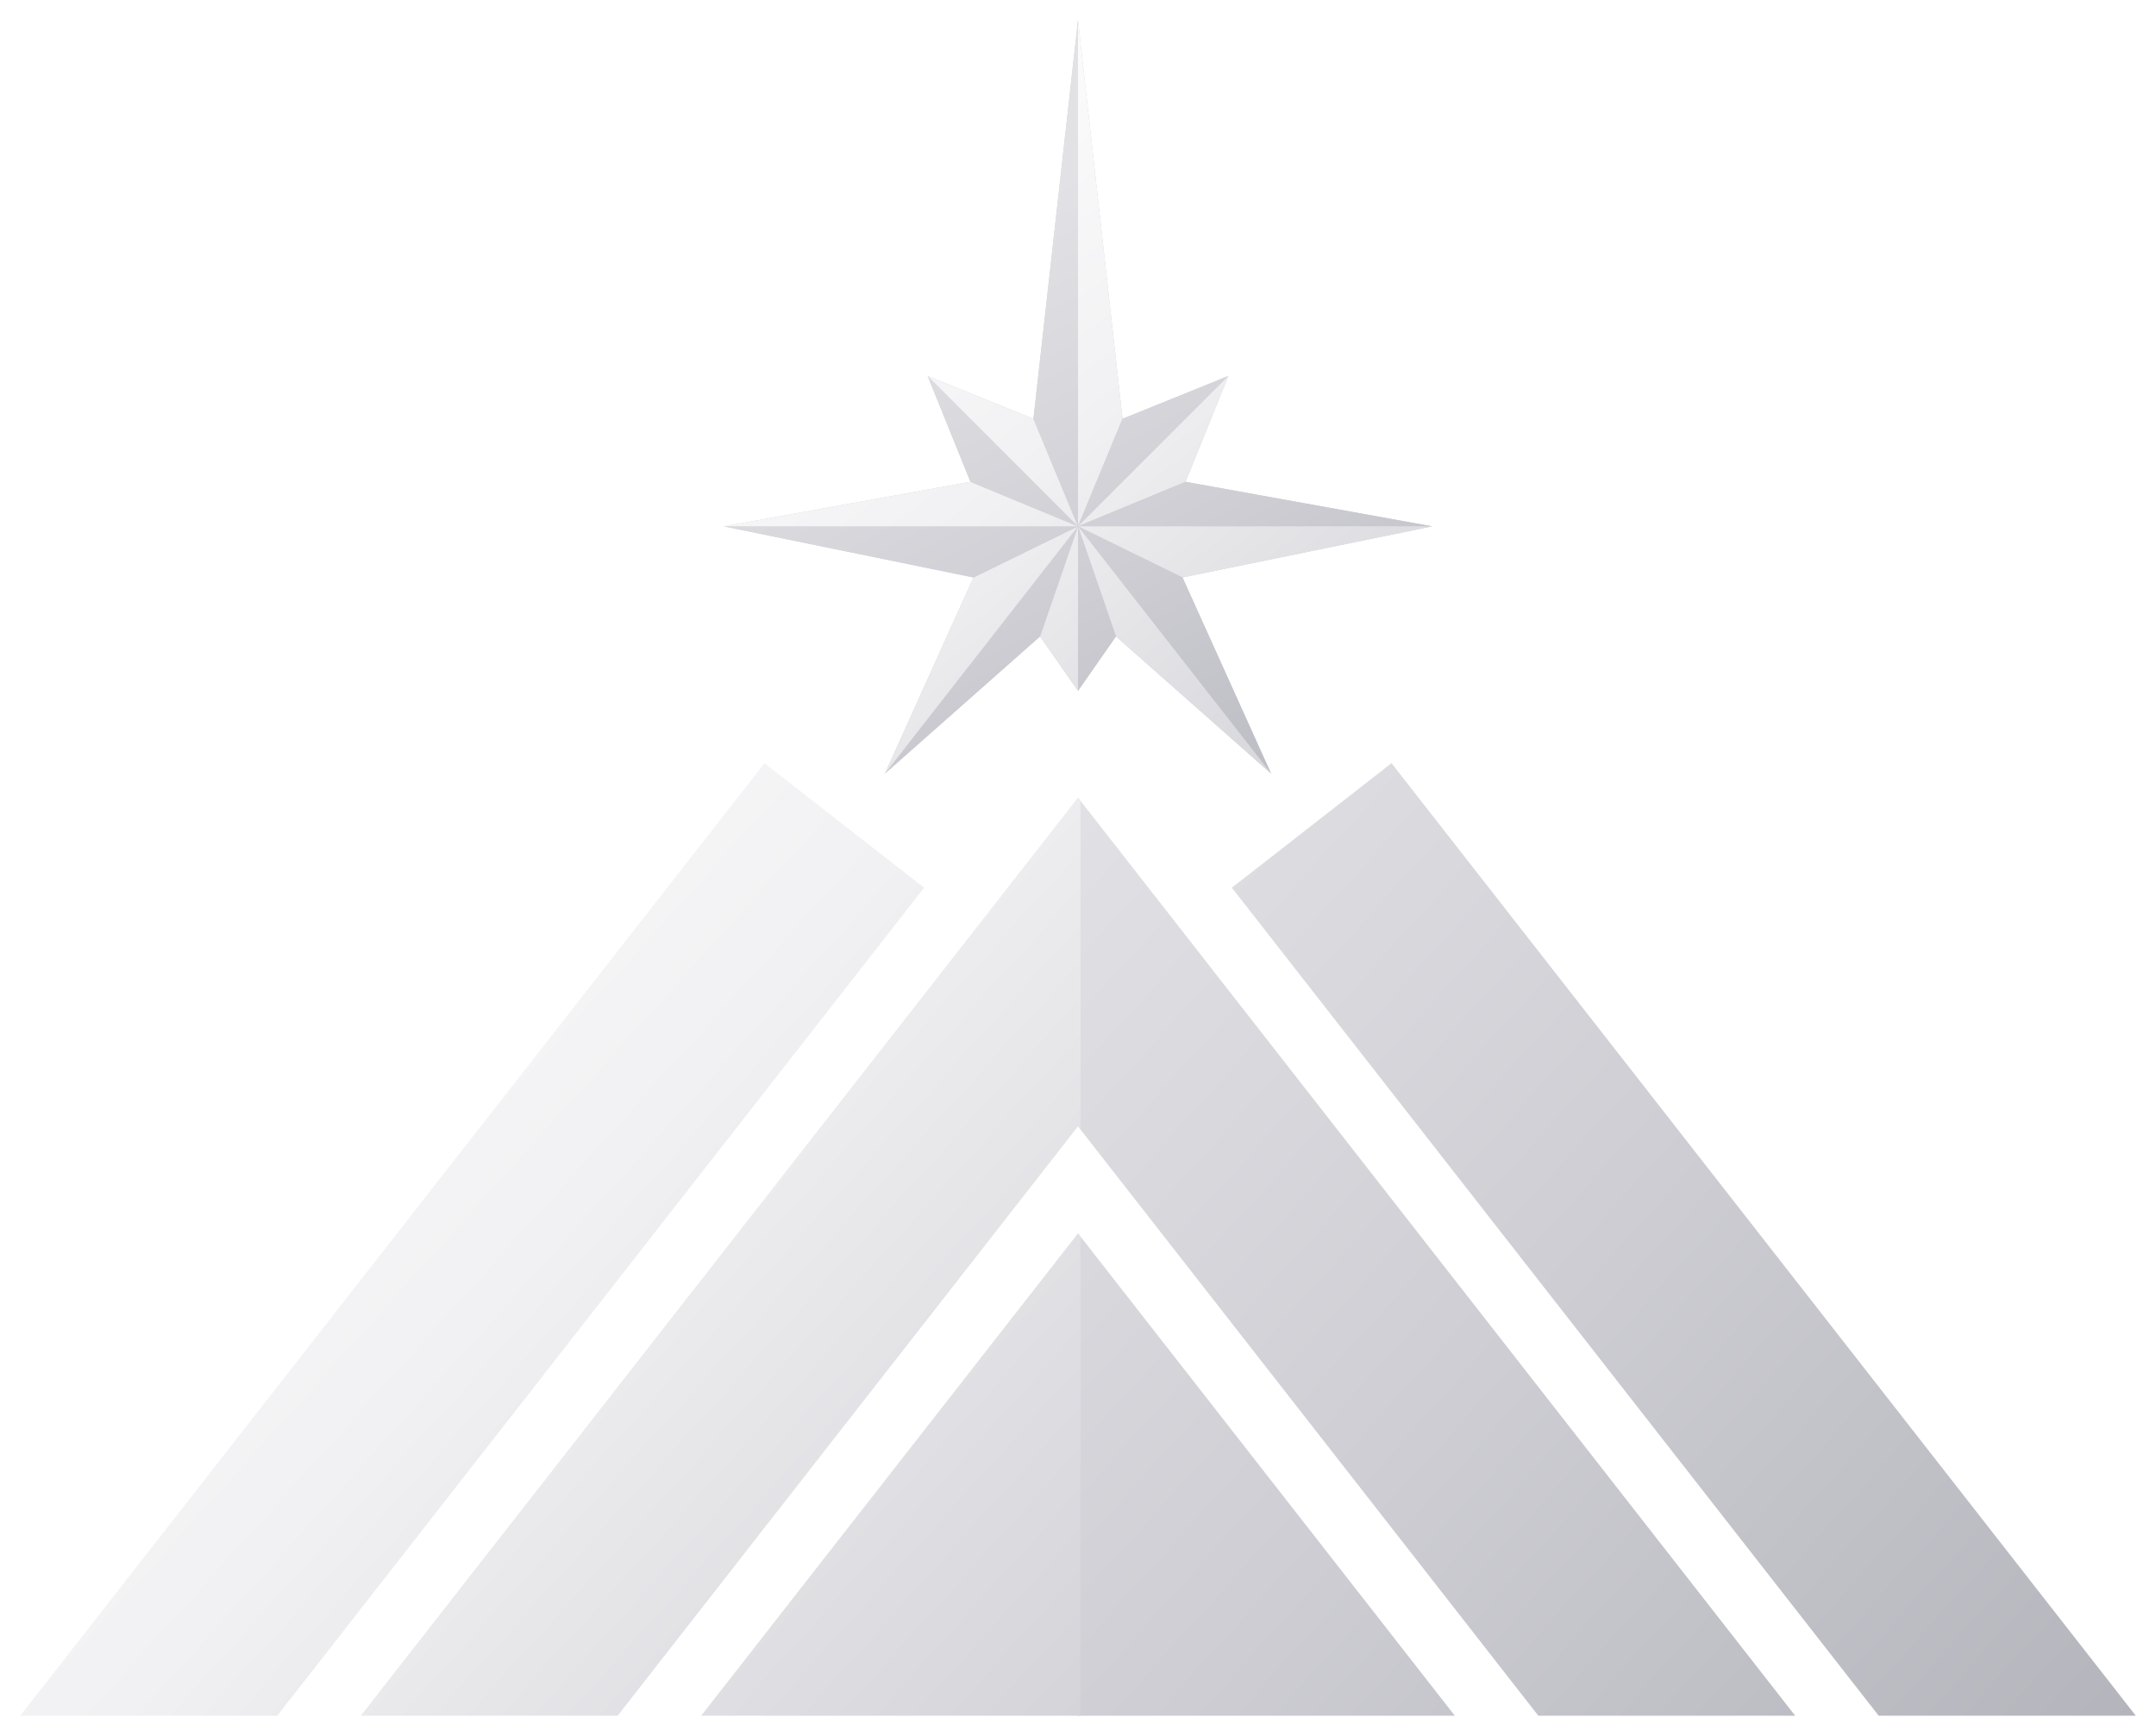
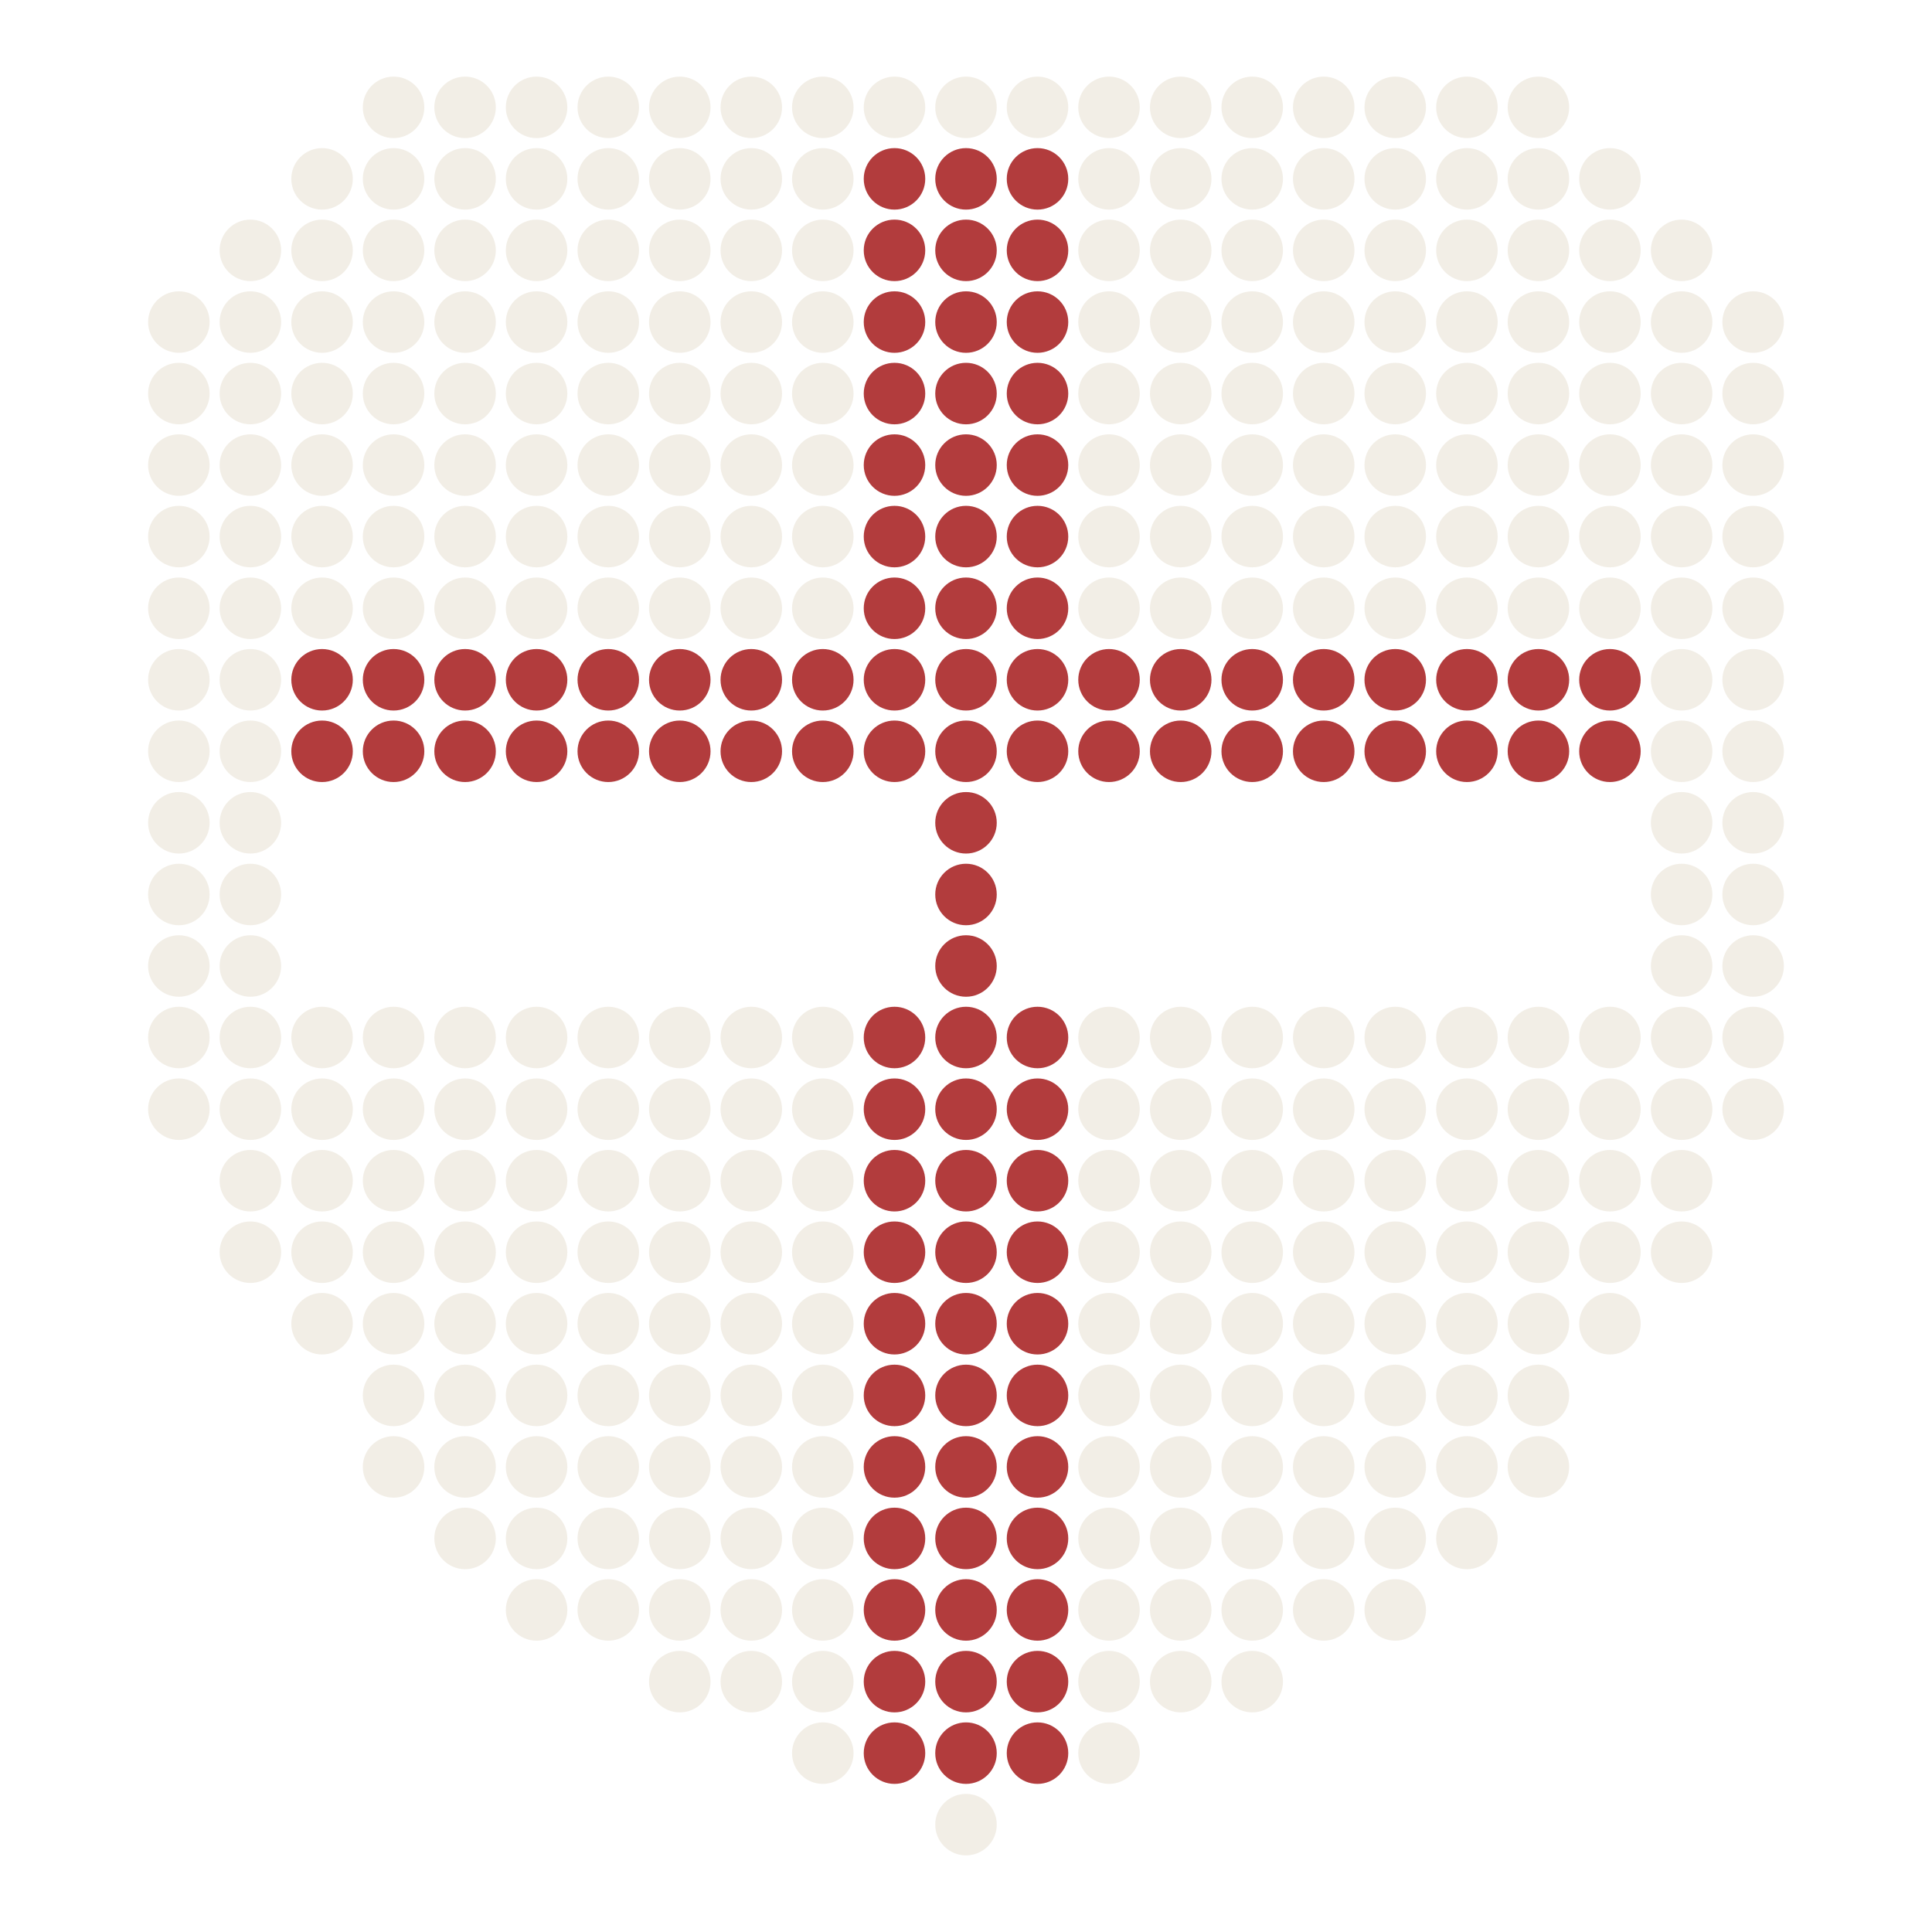
- <svg xmlns="http://www.w3.org/2000/svg" viewBox="86 152 852 686" fill="none">
+ <svg xmlns="http://www.w3.org/2000/svg" viewBox="0 0 1024 1024" fill="none">
  <g>
-     <defs>
-       <clipPath id="em-chevrons">
-         <path d="M451.2 502.8 195.6 830 94 830 388.1 453.6Z" />
-         <path d="M635.9 453.6 930 830 828.4 830 572.8 502.8Z" />
-         <path d="M512 467.2 795.4 830 693.9 830 512 597.1 330.1 830 228.6 830Z" />
-         <path d="M512 639.4 660.9 830 363.1 830Z" />
-       </clipPath>
-       <linearGradient id="em-left" gradientUnits="userSpaceOnUse" x1="94" y1="453.6" x2="512" y2="830">
-         <stop offset="0" stop-color="#ffffff" />
-         <stop offset="0.5" stop-color="#f1f1f3" />
-         <stop offset="1" stop-color="#d4d4d9" />
-       </linearGradient>
-       <linearGradient id="em-right" gradientUnits="userSpaceOnUse" x1="512" y1="453.6" x2="930" y2="830">
-         <stop offset="0" stop-color="#e2e2e6" />
-         <stop offset="0.5" stop-color="#cdcdd3" />
-         <stop offset="1" stop-color="#b4b4bc" />
-       </linearGradient>
-       <linearGradient id="em-lit" gradientUnits="userSpaceOnUse" x1="372" y1="220" x2="582" y2="484">
-         <stop offset="0" stop-color="#ffffff" />
-         <stop offset="0.5" stop-color="#f1f1f3" />
-         <stop offset="1" stop-color="#d4d4d9" />
-       </linearGradient>
-       <linearGradient id="em-shade" gradientUnits="userSpaceOnUse" x1="512" y1="220" x2="652" y2="484">
-         <stop offset="0" stop-color="#e2e2e6" />
-         <stop offset="0.5" stop-color="#cdcdd3" />
-         <stop offset="1" stop-color="#b4b4bc" />
-       </linearGradient>
-     </defs>
-     <g clip-path="url(#em-chevrons)">
-       <rect x="512" y="452.6" height="378.4" width="419" fill="url(#em-right)" />
-       <rect x="93" y="452.6" height="378.4" width="420" fill="url(#em-left)" />
-     </g>
-     <path d="M512 160 529.6 317.5 571.4 300.6 554.5 342.4 652 360 553.3 380.2 588.3 457.7 527 403.5 512 425 497 403.5 435.7 457.7 470.7 380.2 372 360 469.5 342.4 452.6 300.6 494.4 317.5Z" fill="#cdcdd3" />
-     <path d="M512 360 512 160 529.6 317.5Z" fill="url(#em-lit)" />
-     <path d="M512 360 529.6 317.5 571.4 300.6Z" fill="url(#em-shade)" />
-     <path d="M512 360 571.4 300.6 554.5 342.4Z" fill="url(#em-lit)" />
-     <path d="M512 360 554.5 342.4 652 360Z" fill="url(#em-shade)" />
-     <path d="M512 360 652 360 553.3 380.2Z" fill="url(#em-lit)" />
-     <path d="M512 360 553.3 380.2 588.3 457.7Z" fill="url(#em-shade)" />
-     <path d="M512 360 588.3 457.7 527 403.5Z" fill="url(#em-lit)" />
-     <path d="M512 360 527 403.5 512 425Z" fill="url(#em-shade)" />
-     <path d="M512 360 512 425 497 403.5Z" fill="url(#em-lit)" />
-     <path d="M512 360 497 403.5 435.7 457.7Z" fill="url(#em-shade)" />
-     <path d="M512 360 435.7 457.7 470.7 380.2Z" fill="url(#em-lit)" />
-     <path d="M512 360 470.7 380.2 372 360Z" fill="url(#em-shade)" />
-     <path d="M512 360 372 360 469.5 342.4Z" fill="url(#em-lit)" />
-     <path d="M512 360 469.5 342.4 452.6 300.6Z" fill="url(#em-shade)" />
-     <path d="M512 360 452.6 300.6 494.4 317.5Z" fill="url(#em-lit)" />
-     <path d="M512 360 494.4 317.5 512 160Z" fill="url(#em-shade)" />
+     <path d="M192.3 56.9a16.3 16.3 0 1 0 32.6 0a16.3 16.3 0 1 0 -32.6 0M230.2 56.9a16.3 16.3 0 1 0 32.6 0a16.3 16.3 0 1 0 -32.6 0M268.1 56.9a16.3 16.3 0 1 0 32.6 0a16.3 16.3 0 1 0 -32.6 0M306.1 56.9a16.3 16.3 0 1 0 32.6 0a16.3 16.3 0 1 0 -32.6 0M344 56.9a16.3 16.3 0 1 0 32.6 0a16.3 16.3 0 1 0 -32.6 0M381.9 56.9a16.3 16.3 0 1 0 32.6 0a16.3 16.3 0 1 0 -32.6 0M419.8 56.9a16.3 16.3 0 1 0 32.6 0a16.3 16.3 0 1 0 -32.6 0M457.8 56.9a16.3 16.3 0 1 0 32.6 0a16.3 16.3 0 1 0 -32.6 0M495.7 56.9a16.3 16.3 0 1 0 32.6 0a16.3 16.3 0 1 0 -32.6 0M533.6 56.9a16.3 16.3 0 1 0 32.6 0a16.3 16.3 0 1 0 -32.6 0M571.5 56.9a16.3 16.3 0 1 0 32.6 0a16.3 16.3 0 1 0 -32.6 0M609.5 56.9a16.3 16.3 0 1 0 32.6 0a16.3 16.3 0 1 0 -32.6 0M647.4 56.9a16.3 16.3 0 1 0 32.6 0a16.3 16.3 0 1 0 -32.6 0M685.3 56.9a16.3 16.3 0 1 0 32.6 0a16.3 16.3 0 1 0 -32.6 0M723.2 56.9a16.3 16.3 0 1 0 32.6 0a16.3 16.3 0 1 0 -32.6 0M761.2 56.9a16.3 16.3 0 1 0 32.6 0a16.3 16.3 0 1 0 -32.6 0M799.1 56.9a16.3 16.3 0 1 0 32.6 0a16.3 16.3 0 1 0 -32.6 0M154.4 94.8a16.3 16.3 0 1 0 32.6 0a16.3 16.3 0 1 0 -32.6 0M192.3 94.8a16.3 16.3 0 1 0 32.6 0a16.3 16.3 0 1 0 -32.6 0M230.2 94.8a16.3 16.3 0 1 0 32.6 0a16.3 16.3 0 1 0 -32.6 0M268.1 94.8a16.3 16.3 0 1 0 32.6 0a16.3 16.3 0 1 0 -32.6 0M306.1 94.8a16.3 16.3 0 1 0 32.6 0a16.3 16.3 0 1 0 -32.6 0M344 94.8a16.3 16.3 0 1 0 32.6 0a16.3 16.3 0 1 0 -32.6 0M381.9 94.8a16.3 16.3 0 1 0 32.6 0a16.3 16.3 0 1 0 -32.6 0M419.8 94.8a16.3 16.3 0 1 0 32.6 0a16.3 16.3 0 1 0 -32.6 0M571.5 94.8a16.3 16.3 0 1 0 32.6 0a16.3 16.3 0 1 0 -32.6 0M609.5 94.8a16.3 16.3 0 1 0 32.6 0a16.3 16.3 0 1 0 -32.6 0M647.4 94.8a16.3 16.3 0 1 0 32.6 0a16.3 16.3 0 1 0 -32.6 0M685.3 94.8a16.3 16.3 0 1 0 32.6 0a16.3 16.3 0 1 0 -32.6 0M723.2 94.8a16.3 16.3 0 1 0 32.6 0a16.3 16.3 0 1 0 -32.6 0M761.2 94.8a16.3 16.3 0 1 0 32.6 0a16.3 16.3 0 1 0 -32.6 0M799.1 94.8a16.3 16.3 0 1 0 32.6 0a16.3 16.3 0 1 0 -32.6 0M837 94.8a16.3 16.3 0 1 0 32.6 0a16.3 16.3 0 1 0 -32.6 0M116.4 132.7a16.3 16.3 0 1 0 32.6 0a16.3 16.3 0 1 0 -32.6 0M154.4 132.7a16.3 16.3 0 1 0 32.6 0a16.3 16.3 0 1 0 -32.6 0M192.3 132.7a16.3 16.3 0 1 0 32.6 0a16.3 16.3 0 1 0 -32.6 0M230.2 132.7a16.3 16.3 0 1 0 32.6 0a16.3 16.3 0 1 0 -32.6 0M268.1 132.7a16.3 16.3 0 1 0 32.6 0a16.3 16.3 0 1 0 -32.6 0M306.1 132.7a16.3 16.3 0 1 0 32.6 0a16.3 16.3 0 1 0 -32.6 0M344 132.7a16.3 16.3 0 1 0 32.6 0a16.3 16.3 0 1 0 -32.6 0M381.9 132.7a16.3 16.3 0 1 0 32.6 0a16.3 16.3 0 1 0 -32.6 0M419.8 132.7a16.3 16.3 0 1 0 32.6 0a16.3 16.3 0 1 0 -32.6 0M571.5 132.7a16.3 16.3 0 1 0 32.6 0a16.3 16.3 0 1 0 -32.6 0M609.5 132.7a16.3 16.3 0 1 0 32.6 0a16.3 16.3 0 1 0 -32.6 0M647.4 132.7a16.3 16.3 0 1 0 32.6 0a16.3 16.3 0 1 0 -32.6 0M685.3 132.7a16.3 16.3 0 1 0 32.6 0a16.3 16.3 0 1 0 -32.6 0M723.2 132.7a16.3 16.3 0 1 0 32.6 0a16.3 16.3 0 1 0 -32.6 0M761.2 132.7a16.3 16.3 0 1 0 32.6 0a16.3 16.3 0 1 0 -32.6 0M799.1 132.7a16.3 16.3 0 1 0 32.6 0a16.3 16.3 0 1 0 -32.6 0M837 132.7a16.3 16.3 0 1 0 32.6 0a16.3 16.3 0 1 0 -32.6 0M875 132.7a16.3 16.3 0 1 0 32.6 0a16.3 16.3 0 1 0 -32.6 0M78.5 170.7a16.3 16.3 0 1 0 32.6 0a16.3 16.3 0 1 0 -32.6 0M116.4 170.7a16.3 16.3 0 1 0 32.6 0a16.3 16.3 0 1 0 -32.6 0M154.4 170.7a16.3 16.3 0 1 0 32.6 0a16.3 16.3 0 1 0 -32.6 0M192.3 170.7a16.3 16.3 0 1 0 32.6 0a16.3 16.3 0 1 0 -32.6 0M230.2 170.7a16.3 16.3 0 1 0 32.6 0a16.3 16.3 0 1 0 -32.6 0M268.1 170.7a16.3 16.3 0 1 0 32.6 0a16.3 16.3 0 1 0 -32.6 0M306.1 170.7a16.3 16.3 0 1 0 32.6 0a16.3 16.3 0 1 0 -32.6 0M344 170.7a16.3 16.3 0 1 0 32.6 0a16.3 16.3 0 1 0 -32.6 0M381.9 170.7a16.3 16.3 0 1 0 32.6 0a16.3 16.3 0 1 0 -32.6 0M419.8 170.7a16.3 16.3 0 1 0 32.6 0a16.3 16.3 0 1 0 -32.6 0M571.5 170.7a16.3 16.3 0 1 0 32.6 0a16.3 16.3 0 1 0 -32.6 0M609.5 170.7a16.3 16.3 0 1 0 32.6 0a16.3 16.3 0 1 0 -32.6 0M647.4 170.7a16.3 16.3 0 1 0 32.6 0a16.3 16.3 0 1 0 -32.6 0M685.3 170.7a16.3 16.3 0 1 0 32.6 0a16.3 16.3 0 1 0 -32.6 0M723.2 170.7a16.3 16.3 0 1 0 32.6 0a16.3 16.3 0 1 0 -32.6 0M761.2 170.7a16.3 16.3 0 1 0 32.6 0a16.3 16.3 0 1 0 -32.6 0M799.1 170.7a16.3 16.3 0 1 0 32.6 0a16.3 16.3 0 1 0 -32.6 0M837 170.7a16.3 16.3 0 1 0 32.6 0a16.3 16.3 0 1 0 -32.6 0M875 170.7a16.3 16.3 0 1 0 32.6 0a16.3 16.3 0 1 0 -32.6 0M912.9 170.7a16.3 16.3 0 1 0 32.6 0a16.3 16.3 0 1 0 -32.6 0M78.5 208.6a16.3 16.3 0 1 0 32.6 0a16.3 16.3 0 1 0 -32.6 0M116.4 208.6a16.3 16.3 0 1 0 32.6 0a16.3 16.3 0 1 0 -32.6 0M154.4 208.6a16.3 16.3 0 1 0 32.6 0a16.3 16.3 0 1 0 -32.6 0M192.3 208.6a16.3 16.3 0 1 0 32.6 0a16.3 16.3 0 1 0 -32.6 0M230.2 208.6a16.3 16.3 0 1 0 32.6 0a16.3 16.3 0 1 0 -32.6 0M268.1 208.6a16.3 16.3 0 1 0 32.6 0a16.3 16.3 0 1 0 -32.6 0M306.1 208.6a16.3 16.3 0 1 0 32.6 0a16.3 16.3 0 1 0 -32.6 0M344 208.6a16.3 16.3 0 1 0 32.6 0a16.3 16.3 0 1 0 -32.6 0M381.9 208.6a16.3 16.3 0 1 0 32.6 0a16.3 16.3 0 1 0 -32.6 0M419.8 208.6a16.3 16.3 0 1 0 32.6 0a16.3 16.3 0 1 0 -32.6 0M571.5 208.6a16.3 16.3 0 1 0 32.6 0a16.3 16.3 0 1 0 -32.6 0M609.5 208.6a16.3 16.3 0 1 0 32.6 0a16.3 16.3 0 1 0 -32.6 0M647.4 208.6a16.3 16.3 0 1 0 32.6 0a16.3 16.3 0 1 0 -32.6 0M685.3 208.6a16.3 16.3 0 1 0 32.6 0a16.3 16.3 0 1 0 -32.6 0M723.2 208.6a16.3 16.3 0 1 0 32.6 0a16.3 16.3 0 1 0 -32.6 0M761.2 208.6a16.3 16.3 0 1 0 32.6 0a16.3 16.3 0 1 0 -32.6 0M799.1 208.6a16.3 16.3 0 1 0 32.6 0a16.3 16.3 0 1 0 -32.6 0M837 208.6a16.3 16.3 0 1 0 32.6 0a16.3 16.3 0 1 0 -32.6 0M875 208.6a16.3 16.3 0 1 0 32.6 0a16.3 16.3 0 1 0 -32.6 0M912.9 208.6a16.3 16.3 0 1 0 32.6 0a16.3 16.3 0 1 0 -32.6 0M78.5 246.5a16.3 16.3 0 1 0 32.6 0a16.3 16.3 0 1 0 -32.6 0M116.4 246.5a16.3 16.3 0 1 0 32.6 0a16.3 16.3 0 1 0 -32.6 0M154.4 246.5a16.3 16.3 0 1 0 32.6 0a16.3 16.3 0 1 0 -32.6 0M192.3 246.5a16.3 16.3 0 1 0 32.6 0a16.3 16.3 0 1 0 -32.6 0M230.2 246.5a16.3 16.3 0 1 0 32.6 0a16.3 16.3 0 1 0 -32.6 0M268.1 246.5a16.3 16.3 0 1 0 32.6 0a16.3 16.3 0 1 0 -32.6 0M306.1 246.5a16.3 16.3 0 1 0 32.6 0a16.3 16.3 0 1 0 -32.6 0M344 246.5a16.3 16.3 0 1 0 32.6 0a16.3 16.3 0 1 0 -32.6 0M381.9 246.5a16.3 16.3 0 1 0 32.6 0a16.3 16.3 0 1 0 -32.6 0M419.8 246.5a16.3 16.3 0 1 0 32.6 0a16.3 16.3 0 1 0 -32.6 0M571.5 246.5a16.3 16.3 0 1 0 32.6 0a16.3 16.3 0 1 0 -32.6 0M609.5 246.5a16.3 16.3 0 1 0 32.6 0a16.3 16.3 0 1 0 -32.6 0M647.4 246.5a16.3 16.3 0 1 0 32.6 0a16.3 16.3 0 1 0 -32.6 0M685.3 246.5a16.3 16.3 0 1 0 32.6 0a16.3 16.3 0 1 0 -32.6 0M723.2 246.5a16.3 16.3 0 1 0 32.6 0a16.3 16.3 0 1 0 -32.6 0M761.2 246.5a16.3 16.3 0 1 0 32.6 0a16.3 16.3 0 1 0 -32.6 0M799.1 246.5a16.3 16.3 0 1 0 32.6 0a16.3 16.3 0 1 0 -32.6 0M837 246.5a16.3 16.3 0 1 0 32.6 0a16.3 16.3 0 1 0 -32.6 0M875 246.5a16.3 16.3 0 1 0 32.6 0a16.3 16.3 0 1 0 -32.6 0M912.9 246.5a16.3 16.3 0 1 0 32.6 0a16.3 16.3 0 1 0 -32.6 0M78.5 284.4a16.3 16.3 0 1 0 32.6 0a16.3 16.3 0 1 0 -32.6 0M116.4 284.4a16.3 16.3 0 1 0 32.6 0a16.3 16.3 0 1 0 -32.6 0M154.4 284.4a16.3 16.3 0 1 0 32.6 0a16.3 16.3 0 1 0 -32.6 0M192.3 284.4a16.3 16.3 0 1 0 32.6 0a16.3 16.3 0 1 0 -32.6 0M230.2 284.4a16.3 16.3 0 1 0 32.6 0a16.3 16.3 0 1 0 -32.6 0M268.1 284.4a16.3 16.3 0 1 0 32.6 0a16.3 16.3 0 1 0 -32.6 0M306.1 284.4a16.3 16.3 0 1 0 32.6 0a16.3 16.3 0 1 0 -32.6 0M344 284.4a16.3 16.3 0 1 0 32.6 0a16.3 16.3 0 1 0 -32.6 0M381.9 284.4a16.3 16.3 0 1 0 32.6 0a16.3 16.3 0 1 0 -32.6 0M419.8 284.4a16.3 16.3 0 1 0 32.6 0a16.3 16.3 0 1 0 -32.6 0M571.5 284.4a16.3 16.3 0 1 0 32.6 0a16.3 16.3 0 1 0 -32.6 0M609.5 284.4a16.3 16.3 0 1 0 32.6 0a16.3 16.3 0 1 0 -32.6 0M647.4 284.4a16.3 16.3 0 1 0 32.6 0a16.3 16.3 0 1 0 -32.6 0M685.3 284.4a16.3 16.3 0 1 0 32.6 0a16.3 16.3 0 1 0 -32.6 0M723.2 284.4a16.3 16.3 0 1 0 32.6 0a16.3 16.3 0 1 0 -32.6 0M761.2 284.4a16.3 16.3 0 1 0 32.6 0a16.3 16.3 0 1 0 -32.6 0M799.1 284.4a16.3 16.3 0 1 0 32.6 0a16.3 16.3 0 1 0 -32.6 0M837 284.4a16.3 16.3 0 1 0 32.6 0a16.3 16.3 0 1 0 -32.6 0M875 284.4a16.3 16.3 0 1 0 32.6 0a16.3 16.3 0 1 0 -32.6 0M912.9 284.4a16.3 16.3 0 1 0 32.6 0a16.3 16.3 0 1 0 -32.6 0M78.5 322.4a16.3 16.3 0 1 0 32.6 0a16.3 16.3 0 1 0 -32.6 0M116.4 322.4a16.3 16.3 0 1 0 32.6 0a16.3 16.3 0 1 0 -32.6 0M154.4 322.4a16.3 16.3 0 1 0 32.6 0a16.3 16.3 0 1 0 -32.6 0M192.3 322.4a16.3 16.3 0 1 0 32.6 0a16.3 16.3 0 1 0 -32.6 0M230.2 322.4a16.3 16.3 0 1 0 32.6 0a16.3 16.3 0 1 0 -32.6 0M268.1 322.4a16.3 16.3 0 1 0 32.6 0a16.3 16.3 0 1 0 -32.6 0M306.1 322.4a16.3 16.3 0 1 0 32.6 0a16.3 16.3 0 1 0 -32.6 0M344 322.4a16.3 16.3 0 1 0 32.6 0a16.3 16.3 0 1 0 -32.6 0M381.9 322.4a16.3 16.3 0 1 0 32.6 0a16.3 16.3 0 1 0 -32.6 0M419.8 322.4a16.3 16.3 0 1 0 32.6 0a16.3 16.3 0 1 0 -32.6 0M571.5 322.4a16.3 16.3 0 1 0 32.6 0a16.3 16.3 0 1 0 -32.6 0M609.5 322.4a16.3 16.3 0 1 0 32.6 0a16.3 16.3 0 1 0 -32.6 0M647.4 322.4a16.3 16.3 0 1 0 32.6 0a16.3 16.3 0 1 0 -32.6 0M685.3 322.4a16.3 16.3 0 1 0 32.6 0a16.3 16.3 0 1 0 -32.6 0M723.2 322.4a16.3 16.3 0 1 0 32.6 0a16.3 16.3 0 1 0 -32.6 0M761.2 322.4a16.3 16.3 0 1 0 32.6 0a16.3 16.3 0 1 0 -32.6 0M799.1 322.4a16.3 16.3 0 1 0 32.6 0a16.3 16.3 0 1 0 -32.6 0M837 322.4a16.3 16.3 0 1 0 32.6 0a16.3 16.3 0 1 0 -32.6 0M875 322.4a16.3 16.3 0 1 0 32.6 0a16.3 16.3 0 1 0 -32.6 0M912.9 322.4a16.3 16.3 0 1 0 32.6 0a16.3 16.3 0 1 0 -32.6 0M78.5 360.3a16.3 16.3 0 1 0 32.6 0a16.3 16.3 0 1 0 -32.6 0M116.4 360.3a16.3 16.3 0 1 0 32.6 0a16.3 16.3 0 1 0 -32.6 0M875 360.3a16.3 16.3 0 1 0 32.6 0a16.3 16.3 0 1 0 -32.6 0M912.9 360.3a16.3 16.3 0 1 0 32.6 0a16.3 16.3 0 1 0 -32.6 0M78.5 398.2a16.3 16.3 0 1 0 32.6 0a16.3 16.3 0 1 0 -32.6 0M116.4 398.2a16.3 16.3 0 1 0 32.6 0a16.3 16.3 0 1 0 -32.6 0M875 398.2a16.3 16.3 0 1 0 32.6 0a16.3 16.3 0 1 0 -32.6 0M912.9 398.2a16.3 16.3 0 1 0 32.6 0a16.3 16.3 0 1 0 -32.6 0M78.5 436.1a16.3 16.3 0 1 0 32.6 0a16.3 16.3 0 1 0 -32.6 0M116.4 436.1a16.3 16.3 0 1 0 32.6 0a16.3 16.3 0 1 0 -32.6 0M875 436.1a16.3 16.3 0 1 0 32.6 0a16.3 16.3 0 1 0 -32.6 0M912.9 436.1a16.3 16.3 0 1 0 32.6 0a16.3 16.3 0 1 0 -32.6 0M78.5 474.1a16.3 16.3 0 1 0 32.6 0a16.3 16.3 0 1 0 -32.6 0M116.4 474.1a16.3 16.3 0 1 0 32.6 0a16.3 16.3 0 1 0 -32.6 0M875 474.1a16.3 16.3 0 1 0 32.6 0a16.3 16.3 0 1 0 -32.6 0M912.9 474.1a16.3 16.3 0 1 0 32.6 0a16.3 16.3 0 1 0 -32.6 0M78.5 512a16.3 16.3 0 1 0 32.6 0a16.3 16.3 0 1 0 -32.6 0M116.4 512a16.3 16.3 0 1 0 32.6 0a16.3 16.3 0 1 0 -32.6 0M875 512a16.3 16.3 0 1 0 32.6 0a16.3 16.3 0 1 0 -32.6 0M912.9 512a16.3 16.3 0 1 0 32.6 0a16.3 16.3 0 1 0 -32.6 0M78.5 549.9a16.3 16.3 0 1 0 32.6 0a16.3 16.3 0 1 0 -32.6 0M116.4 549.9a16.3 16.3 0 1 0 32.6 0a16.3 16.3 0 1 0 -32.6 0M154.4 549.9a16.3 16.3 0 1 0 32.6 0a16.3 16.3 0 1 0 -32.6 0M192.3 549.9a16.3 16.3 0 1 0 32.6 0a16.3 16.3 0 1 0 -32.6 0M230.2 549.9a16.3 16.3 0 1 0 32.6 0a16.3 16.3 0 1 0 -32.6 0M268.1 549.9a16.3 16.3 0 1 0 32.6 0a16.3 16.3 0 1 0 -32.6 0M306.1 549.9a16.3 16.3 0 1 0 32.6 0a16.3 16.3 0 1 0 -32.6 0M344 549.9a16.3 16.3 0 1 0 32.6 0a16.3 16.3 0 1 0 -32.6 0M381.9 549.9a16.3 16.3 0 1 0 32.6 0a16.3 16.3 0 1 0 -32.6 0M419.8 549.9a16.3 16.3 0 1 0 32.6 0a16.3 16.3 0 1 0 -32.6 0M571.5 549.9a16.3 16.3 0 1 0 32.6 0a16.3 16.3 0 1 0 -32.6 0M609.5 549.9a16.3 16.3 0 1 0 32.6 0a16.3 16.3 0 1 0 -32.6 0M647.4 549.9a16.3 16.3 0 1 0 32.6 0a16.3 16.3 0 1 0 -32.6 0M685.3 549.9a16.3 16.3 0 1 0 32.6 0a16.3 16.3 0 1 0 -32.6 0M723.2 549.9a16.3 16.3 0 1 0 32.6 0a16.3 16.3 0 1 0 -32.6 0M761.2 549.9a16.3 16.3 0 1 0 32.6 0a16.3 16.3 0 1 0 -32.6 0M799.1 549.9a16.3 16.3 0 1 0 32.6 0a16.3 16.3 0 1 0 -32.6 0M837 549.9a16.3 16.3 0 1 0 32.6 0a16.3 16.3 0 1 0 -32.6 0M875 549.9a16.3 16.3 0 1 0 32.6 0a16.3 16.3 0 1 0 -32.6 0M912.9 549.9a16.3 16.3 0 1 0 32.6 0a16.3 16.3 0 1 0 -32.6 0M78.5 587.9a16.3 16.3 0 1 0 32.6 0a16.3 16.3 0 1 0 -32.6 0M116.4 587.9a16.3 16.3 0 1 0 32.6 0a16.3 16.3 0 1 0 -32.6 0M154.4 587.9a16.3 16.3 0 1 0 32.6 0a16.3 16.3 0 1 0 -32.6 0M192.3 587.9a16.3 16.3 0 1 0 32.6 0a16.3 16.3 0 1 0 -32.6 0M230.2 587.9a16.3 16.3 0 1 0 32.6 0a16.3 16.3 0 1 0 -32.6 0M268.1 587.9a16.3 16.3 0 1 0 32.6 0a16.3 16.3 0 1 0 -32.6 0M306.1 587.9a16.3 16.3 0 1 0 32.6 0a16.3 16.3 0 1 0 -32.6 0M344 587.9a16.3 16.3 0 1 0 32.6 0a16.3 16.3 0 1 0 -32.6 0M381.9 587.9a16.3 16.3 0 1 0 32.6 0a16.3 16.3 0 1 0 -32.6 0M419.8 587.9a16.3 16.3 0 1 0 32.6 0a16.3 16.3 0 1 0 -32.6 0M571.5 587.9a16.3 16.3 0 1 0 32.6 0a16.3 16.3 0 1 0 -32.6 0M609.5 587.9a16.3 16.3 0 1 0 32.6 0a16.3 16.3 0 1 0 -32.6 0M647.4 587.9a16.3 16.3 0 1 0 32.6 0a16.3 16.3 0 1 0 -32.6 0M685.3 587.9a16.3 16.3 0 1 0 32.6 0a16.3 16.3 0 1 0 -32.6 0M723.2 587.9a16.3 16.3 0 1 0 32.6 0a16.3 16.3 0 1 0 -32.6 0M761.2 587.9a16.3 16.3 0 1 0 32.6 0a16.3 16.3 0 1 0 -32.6 0M799.1 587.9a16.3 16.3 0 1 0 32.6 0a16.3 16.3 0 1 0 -32.6 0M837 587.9a16.3 16.3 0 1 0 32.6 0a16.3 16.3 0 1 0 -32.6 0M875 587.9a16.3 16.3 0 1 0 32.6 0a16.3 16.3 0 1 0 -32.6 0M912.9 587.9a16.3 16.3 0 1 0 32.6 0a16.3 16.3 0 1 0 -32.6 0M116.4 625.8a16.3 16.3 0 1 0 32.6 0a16.3 16.3 0 1 0 -32.6 0M154.4 625.8a16.3 16.3 0 1 0 32.6 0a16.3 16.3 0 1 0 -32.6 0M192.3 625.8a16.3 16.3 0 1 0 32.6 0a16.3 16.3 0 1 0 -32.6 0M230.2 625.8a16.3 16.3 0 1 0 32.6 0a16.3 16.3 0 1 0 -32.6 0M268.1 625.8a16.3 16.3 0 1 0 32.6 0a16.3 16.3 0 1 0 -32.6 0M306.1 625.8a16.3 16.3 0 1 0 32.6 0a16.3 16.3 0 1 0 -32.6 0M344 625.8a16.3 16.3 0 1 0 32.6 0a16.3 16.3 0 1 0 -32.6 0M381.9 625.8a16.3 16.3 0 1 0 32.6 0a16.3 16.3 0 1 0 -32.6 0M419.8 625.8a16.3 16.3 0 1 0 32.6 0a16.3 16.3 0 1 0 -32.6 0M571.5 625.8a16.3 16.3 0 1 0 32.6 0a16.3 16.3 0 1 0 -32.6 0M609.5 625.8a16.3 16.3 0 1 0 32.6 0a16.3 16.3 0 1 0 -32.6 0M647.4 625.8a16.3 16.3 0 1 0 32.6 0a16.3 16.3 0 1 0 -32.6 0M685.3 625.8a16.3 16.3 0 1 0 32.6 0a16.3 16.3 0 1 0 -32.6 0M723.2 625.8a16.3 16.3 0 1 0 32.6 0a16.3 16.3 0 1 0 -32.6 0M761.2 625.8a16.3 16.3 0 1 0 32.6 0a16.3 16.3 0 1 0 -32.6 0M799.1 625.8a16.3 16.3 0 1 0 32.6 0a16.3 16.3 0 1 0 -32.6 0M837 625.8a16.3 16.3 0 1 0 32.6 0a16.3 16.3 0 1 0 -32.6 0M875 625.8a16.3 16.3 0 1 0 32.6 0a16.3 16.3 0 1 0 -32.6 0M116.4 663.7a16.3 16.3 0 1 0 32.6 0a16.3 16.3 0 1 0 -32.6 0M154.4 663.7a16.3 16.3 0 1 0 32.6 0a16.3 16.3 0 1 0 -32.6 0M192.3 663.7a16.3 16.3 0 1 0 32.6 0a16.3 16.3 0 1 0 -32.6 0M230.2 663.7a16.3 16.3 0 1 0 32.6 0a16.3 16.3 0 1 0 -32.6 0M268.1 663.7a16.3 16.3 0 1 0 32.6 0a16.3 16.3 0 1 0 -32.6 0M306.1 663.7a16.3 16.3 0 1 0 32.6 0a16.3 16.3 0 1 0 -32.6 0M344 663.7a16.3 16.3 0 1 0 32.6 0a16.3 16.3 0 1 0 -32.6 0M381.9 663.7a16.3 16.3 0 1 0 32.6 0a16.3 16.3 0 1 0 -32.6 0M419.8 663.7a16.3 16.3 0 1 0 32.6 0a16.3 16.3 0 1 0 -32.6 0M571.5 663.7a16.3 16.3 0 1 0 32.6 0a16.3 16.3 0 1 0 -32.6 0M609.5 663.7a16.3 16.3 0 1 0 32.6 0a16.3 16.3 0 1 0 -32.6 0M647.4 663.7a16.3 16.3 0 1 0 32.6 0a16.3 16.3 0 1 0 -32.6 0M685.3 663.7a16.3 16.3 0 1 0 32.6 0a16.3 16.3 0 1 0 -32.6 0M723.2 663.7a16.3 16.3 0 1 0 32.6 0a16.3 16.3 0 1 0 -32.6 0M761.2 663.7a16.3 16.3 0 1 0 32.6 0a16.3 16.3 0 1 0 -32.6 0M799.1 663.7a16.3 16.3 0 1 0 32.6 0a16.3 16.3 0 1 0 -32.6 0M837 663.7a16.3 16.3 0 1 0 32.6 0a16.3 16.3 0 1 0 -32.6 0M875 663.7a16.3 16.3 0 1 0 32.6 0a16.3 16.3 0 1 0 -32.6 0M154.4 701.6a16.3 16.3 0 1 0 32.6 0a16.3 16.3 0 1 0 -32.6 0M192.3 701.6a16.3 16.3 0 1 0 32.6 0a16.3 16.3 0 1 0 -32.6 0M230.2 701.6a16.3 16.3 0 1 0 32.6 0a16.3 16.3 0 1 0 -32.6 0M268.1 701.6a16.3 16.3 0 1 0 32.6 0a16.3 16.3 0 1 0 -32.6 0M306.1 701.6a16.3 16.3 0 1 0 32.6 0a16.3 16.3 0 1 0 -32.6 0M344 701.6a16.3 16.3 0 1 0 32.6 0a16.3 16.3 0 1 0 -32.6 0M381.9 701.6a16.3 16.3 0 1 0 32.6 0a16.3 16.3 0 1 0 -32.6 0M419.8 701.6a16.3 16.3 0 1 0 32.6 0a16.3 16.3 0 1 0 -32.6 0M571.5 701.6a16.3 16.3 0 1 0 32.6 0a16.3 16.3 0 1 0 -32.6 0M609.5 701.6a16.3 16.3 0 1 0 32.6 0a16.3 16.3 0 1 0 -32.6 0M647.4 701.6a16.3 16.3 0 1 0 32.6 0a16.3 16.3 0 1 0 -32.6 0M685.3 701.6a16.3 16.3 0 1 0 32.6 0a16.3 16.3 0 1 0 -32.6 0M723.2 701.6a16.3 16.3 0 1 0 32.6 0a16.3 16.3 0 1 0 -32.6 0M761.2 701.6a16.3 16.3 0 1 0 32.6 0a16.3 16.3 0 1 0 -32.6 0M799.1 701.6a16.3 16.3 0 1 0 32.6 0a16.3 16.3 0 1 0 -32.6 0M837 701.6a16.3 16.3 0 1 0 32.6 0a16.3 16.3 0 1 0 -32.6 0M192.3 739.6a16.3 16.3 0 1 0 32.6 0a16.3 16.3 0 1 0 -32.6 0M230.2 739.6a16.3 16.3 0 1 0 32.6 0a16.3 16.3 0 1 0 -32.6 0M268.1 739.6a16.3 16.3 0 1 0 32.6 0a16.3 16.3 0 1 0 -32.6 0M306.1 739.6a16.3 16.3 0 1 0 32.6 0a16.3 16.3 0 1 0 -32.6 0M344 739.6a16.3 16.3 0 1 0 32.6 0a16.3 16.3 0 1 0 -32.6 0M381.9 739.6a16.3 16.3 0 1 0 32.6 0a16.3 16.3 0 1 0 -32.6 0M419.8 739.6a16.3 16.3 0 1 0 32.6 0a16.3 16.3 0 1 0 -32.6 0M571.5 739.6a16.3 16.3 0 1 0 32.6 0a16.3 16.3 0 1 0 -32.6 0M609.5 739.6a16.3 16.3 0 1 0 32.6 0a16.3 16.3 0 1 0 -32.6 0M647.4 739.6a16.3 16.3 0 1 0 32.6 0a16.3 16.3 0 1 0 -32.6 0M685.3 739.6a16.3 16.3 0 1 0 32.6 0a16.3 16.3 0 1 0 -32.6 0M723.2 739.6a16.3 16.3 0 1 0 32.6 0a16.3 16.3 0 1 0 -32.6 0M761.2 739.6a16.3 16.3 0 1 0 32.6 0a16.3 16.3 0 1 0 -32.6 0M799.1 739.6a16.3 16.3 0 1 0 32.6 0a16.3 16.3 0 1 0 -32.6 0M192.3 777.5a16.3 16.3 0 1 0 32.6 0a16.3 16.3 0 1 0 -32.6 0M230.2 777.5a16.3 16.3 0 1 0 32.6 0a16.3 16.3 0 1 0 -32.6 0M268.1 777.5a16.3 16.3 0 1 0 32.6 0a16.3 16.3 0 1 0 -32.6 0M306.1 777.5a16.3 16.3 0 1 0 32.6 0a16.3 16.3 0 1 0 -32.6 0M344 777.5a16.3 16.3 0 1 0 32.6 0a16.3 16.3 0 1 0 -32.6 0M381.9 777.5a16.3 16.3 0 1 0 32.6 0a16.3 16.3 0 1 0 -32.6 0M419.8 777.5a16.3 16.3 0 1 0 32.6 0a16.3 16.3 0 1 0 -32.6 0M571.5 777.5a16.3 16.3 0 1 0 32.6 0a16.3 16.3 0 1 0 -32.6 0M609.5 777.5a16.3 16.3 0 1 0 32.6 0a16.3 16.3 0 1 0 -32.6 0M647.4 777.5a16.3 16.3 0 1 0 32.6 0a16.3 16.3 0 1 0 -32.6 0M685.3 777.5a16.3 16.3 0 1 0 32.6 0a16.3 16.3 0 1 0 -32.6 0M723.2 777.5a16.3 16.3 0 1 0 32.6 0a16.3 16.3 0 1 0 -32.6 0M761.2 777.5a16.3 16.3 0 1 0 32.6 0a16.3 16.3 0 1 0 -32.6 0M799.1 777.5a16.3 16.3 0 1 0 32.6 0a16.3 16.3 0 1 0 -32.6 0M230.2 815.4a16.3 16.3 0 1 0 32.6 0a16.3 16.3 0 1 0 -32.6 0M268.1 815.4a16.3 16.3 0 1 0 32.6 0a16.3 16.3 0 1 0 -32.6 0M306.1 815.4a16.3 16.3 0 1 0 32.6 0a16.3 16.3 0 1 0 -32.6 0M344 815.4a16.3 16.3 0 1 0 32.6 0a16.3 16.3 0 1 0 -32.6 0M381.9 815.4a16.3 16.3 0 1 0 32.6 0a16.3 16.3 0 1 0 -32.6 0M419.8 815.4a16.3 16.3 0 1 0 32.6 0a16.3 16.3 0 1 0 -32.6 0M571.5 815.4a16.3 16.3 0 1 0 32.6 0a16.3 16.3 0 1 0 -32.6 0M609.5 815.4a16.3 16.3 0 1 0 32.6 0a16.3 16.3 0 1 0 -32.6 0M647.4 815.4a16.3 16.3 0 1 0 32.6 0a16.3 16.3 0 1 0 -32.6 0M685.3 815.4a16.3 16.3 0 1 0 32.6 0a16.3 16.3 0 1 0 -32.6 0M723.2 815.4a16.3 16.3 0 1 0 32.6 0a16.3 16.3 0 1 0 -32.6 0M761.2 815.4a16.3 16.3 0 1 0 32.6 0a16.3 16.3 0 1 0 -32.6 0M268.1 853.3a16.3 16.3 0 1 0 32.6 0a16.3 16.3 0 1 0 -32.6 0M306.1 853.3a16.3 16.3 0 1 0 32.6 0a16.3 16.3 0 1 0 -32.6 0M344 853.3a16.3 16.3 0 1 0 32.6 0a16.3 16.3 0 1 0 -32.6 0M381.9 853.3a16.3 16.3 0 1 0 32.6 0a16.3 16.3 0 1 0 -32.6 0M419.8 853.3a16.3 16.3 0 1 0 32.6 0a16.3 16.3 0 1 0 -32.6 0M571.5 853.3a16.3 16.3 0 1 0 32.6 0a16.3 16.3 0 1 0 -32.6 0M609.5 853.3a16.3 16.3 0 1 0 32.6 0a16.3 16.3 0 1 0 -32.6 0M647.4 853.3a16.3 16.3 0 1 0 32.6 0a16.3 16.3 0 1 0 -32.6 0M685.3 853.3a16.3 16.3 0 1 0 32.6 0a16.3 16.3 0 1 0 -32.6 0M723.2 853.3a16.3 16.3 0 1 0 32.6 0a16.3 16.3 0 1 0 -32.6 0M344 891.3a16.3 16.3 0 1 0 32.6 0a16.3 16.3 0 1 0 -32.6 0M381.9 891.3a16.3 16.3 0 1 0 32.6 0a16.3 16.3 0 1 0 -32.6 0M419.8 891.3a16.3 16.3 0 1 0 32.6 0a16.3 16.3 0 1 0 -32.6 0M571.5 891.3a16.3 16.3 0 1 0 32.6 0a16.3 16.3 0 1 0 -32.6 0M609.5 891.3a16.3 16.3 0 1 0 32.6 0a16.3 16.3 0 1 0 -32.6 0M647.4 891.3a16.3 16.3 0 1 0 32.6 0a16.3 16.3 0 1 0 -32.6 0M419.8 929.2a16.3 16.3 0 1 0 32.6 0a16.3 16.3 0 1 0 -32.6 0M571.5 929.2a16.3 16.3 0 1 0 32.6 0a16.3 16.3 0 1 0 -32.6 0M495.7 967.1a16.3 16.3 0 1 0 32.6 0a16.3 16.3 0 1 0 -32.6 0" fill="#f2eee6" />
+     <path d="M457.8 94.8a16.3 16.3 0 1 0 32.6 0a16.3 16.3 0 1 0 -32.6 0M495.7 94.8a16.3 16.3 0 1 0 32.6 0a16.3 16.3 0 1 0 -32.6 0M533.6 94.8a16.3 16.3 0 1 0 32.6 0a16.3 16.3 0 1 0 -32.6 0M457.8 132.7a16.3 16.3 0 1 0 32.6 0a16.3 16.3 0 1 0 -32.6 0M495.7 132.7a16.3 16.3 0 1 0 32.6 0a16.3 16.3 0 1 0 -32.6 0M533.6 132.7a16.3 16.3 0 1 0 32.6 0a16.3 16.3 0 1 0 -32.6 0M457.8 170.7a16.3 16.3 0 1 0 32.6 0a16.3 16.3 0 1 0 -32.6 0M495.7 170.7a16.3 16.3 0 1 0 32.6 0a16.3 16.3 0 1 0 -32.6 0M533.6 170.7a16.3 16.3 0 1 0 32.6 0a16.3 16.3 0 1 0 -32.6 0M457.8 208.6a16.3 16.3 0 1 0 32.6 0a16.3 16.3 0 1 0 -32.6 0M495.7 208.6a16.3 16.3 0 1 0 32.6 0a16.3 16.3 0 1 0 -32.6 0M533.6 208.6a16.3 16.3 0 1 0 32.6 0a16.3 16.3 0 1 0 -32.6 0M457.8 246.5a16.3 16.3 0 1 0 32.6 0a16.3 16.3 0 1 0 -32.6 0M495.7 246.5a16.3 16.3 0 1 0 32.6 0a16.3 16.3 0 1 0 -32.6 0M533.6 246.5a16.3 16.3 0 1 0 32.6 0a16.3 16.3 0 1 0 -32.6 0M457.8 284.4a16.3 16.3 0 1 0 32.6 0a16.3 16.3 0 1 0 -32.6 0M495.7 284.4a16.3 16.3 0 1 0 32.6 0a16.3 16.3 0 1 0 -32.6 0M533.6 284.4a16.3 16.3 0 1 0 32.6 0a16.3 16.3 0 1 0 -32.6 0M457.8 322.4a16.3 16.3 0 1 0 32.6 0a16.3 16.3 0 1 0 -32.6 0M495.7 322.4a16.3 16.3 0 1 0 32.6 0a16.3 16.3 0 1 0 -32.6 0M533.6 322.4a16.3 16.3 0 1 0 32.6 0a16.3 16.3 0 1 0 -32.6 0M154.4 360.3a16.3 16.3 0 1 0 32.6 0a16.3 16.3 0 1 0 -32.6 0M192.3 360.3a16.3 16.3 0 1 0 32.6 0a16.3 16.3 0 1 0 -32.6 0M230.2 360.3a16.3 16.3 0 1 0 32.6 0a16.3 16.3 0 1 0 -32.6 0M268.1 360.3a16.3 16.3 0 1 0 32.6 0a16.3 16.3 0 1 0 -32.6 0M306.1 360.3a16.3 16.3 0 1 0 32.6 0a16.3 16.3 0 1 0 -32.6 0M344 360.3a16.3 16.3 0 1 0 32.6 0a16.3 16.3 0 1 0 -32.6 0M381.9 360.3a16.3 16.3 0 1 0 32.6 0a16.3 16.3 0 1 0 -32.6 0M419.8 360.3a16.3 16.3 0 1 0 32.6 0a16.3 16.3 0 1 0 -32.6 0M457.8 360.3a16.3 16.3 0 1 0 32.6 0a16.3 16.3 0 1 0 -32.6 0M495.7 360.3a16.3 16.3 0 1 0 32.6 0a16.3 16.3 0 1 0 -32.6 0M533.6 360.3a16.3 16.3 0 1 0 32.6 0a16.3 16.3 0 1 0 -32.6 0M571.5 360.3a16.3 16.3 0 1 0 32.6 0a16.3 16.3 0 1 0 -32.6 0M609.5 360.3a16.3 16.3 0 1 0 32.6 0a16.3 16.3 0 1 0 -32.6 0M647.4 360.3a16.3 16.3 0 1 0 32.6 0a16.3 16.3 0 1 0 -32.6 0M685.3 360.3a16.3 16.3 0 1 0 32.6 0a16.3 16.3 0 1 0 -32.6 0M723.2 360.3a16.3 16.3 0 1 0 32.6 0a16.3 16.3 0 1 0 -32.6 0M761.2 360.3a16.3 16.3 0 1 0 32.6 0a16.3 16.3 0 1 0 -32.6 0M799.1 360.3a16.3 16.3 0 1 0 32.6 0a16.3 16.3 0 1 0 -32.6 0M837 360.3a16.3 16.3 0 1 0 32.6 0a16.3 16.3 0 1 0 -32.6 0M154.4 398.2a16.3 16.3 0 1 0 32.6 0a16.3 16.3 0 1 0 -32.6 0M192.3 398.2a16.3 16.3 0 1 0 32.6 0a16.3 16.3 0 1 0 -32.6 0M230.2 398.2a16.3 16.3 0 1 0 32.6 0a16.3 16.3 0 1 0 -32.6 0M268.1 398.2a16.3 16.3 0 1 0 32.6 0a16.3 16.3 0 1 0 -32.6 0M306.1 398.2a16.3 16.3 0 1 0 32.6 0a16.3 16.3 0 1 0 -32.6 0M344 398.2a16.3 16.3 0 1 0 32.6 0a16.3 16.3 0 1 0 -32.6 0M381.9 398.2a16.3 16.3 0 1 0 32.6 0a16.3 16.3 0 1 0 -32.6 0M419.8 398.2a16.3 16.3 0 1 0 32.6 0a16.3 16.3 0 1 0 -32.6 0M457.8 398.2a16.3 16.3 0 1 0 32.6 0a16.3 16.3 0 1 0 -32.6 0M495.7 398.2a16.3 16.3 0 1 0 32.6 0a16.3 16.3 0 1 0 -32.6 0M533.6 398.2a16.3 16.3 0 1 0 32.6 0a16.3 16.3 0 1 0 -32.6 0M571.5 398.2a16.3 16.3 0 1 0 32.6 0a16.3 16.3 0 1 0 -32.6 0M609.5 398.2a16.3 16.3 0 1 0 32.6 0a16.3 16.3 0 1 0 -32.6 0M647.4 398.2a16.3 16.3 0 1 0 32.6 0a16.3 16.3 0 1 0 -32.6 0M685.3 398.2a16.3 16.3 0 1 0 32.6 0a16.3 16.3 0 1 0 -32.6 0M723.2 398.2a16.3 16.3 0 1 0 32.6 0a16.3 16.3 0 1 0 -32.6 0M761.2 398.2a16.3 16.3 0 1 0 32.6 0a16.3 16.3 0 1 0 -32.6 0M799.1 398.2a16.3 16.3 0 1 0 32.6 0a16.3 16.3 0 1 0 -32.6 0M837 398.2a16.3 16.3 0 1 0 32.6 0a16.3 16.3 0 1 0 -32.6 0M495.7 436.1a16.3 16.3 0 1 0 32.6 0a16.3 16.3 0 1 0 -32.6 0M495.7 474.1a16.3 16.3 0 1 0 32.6 0a16.3 16.3 0 1 0 -32.6 0M495.7 512a16.3 16.3 0 1 0 32.6 0a16.3 16.3 0 1 0 -32.6 0M457.8 549.9a16.3 16.3 0 1 0 32.6 0a16.3 16.3 0 1 0 -32.6 0M495.7 549.9a16.3 16.3 0 1 0 32.6 0a16.3 16.3 0 1 0 -32.6 0M533.6 549.9a16.3 16.3 0 1 0 32.6 0a16.3 16.3 0 1 0 -32.6 0M457.8 587.9a16.3 16.3 0 1 0 32.6 0a16.3 16.3 0 1 0 -32.6 0M495.7 587.9a16.3 16.3 0 1 0 32.6 0a16.3 16.3 0 1 0 -32.6 0M533.6 587.9a16.3 16.3 0 1 0 32.6 0a16.3 16.3 0 1 0 -32.6 0M457.8 625.8a16.3 16.3 0 1 0 32.6 0a16.3 16.3 0 1 0 -32.6 0M495.7 625.8a16.3 16.3 0 1 0 32.6 0a16.3 16.3 0 1 0 -32.6 0M533.6 625.8a16.3 16.3 0 1 0 32.6 0a16.3 16.3 0 1 0 -32.6 0M457.8 663.7a16.3 16.3 0 1 0 32.6 0a16.3 16.3 0 1 0 -32.6 0M495.7 663.7a16.3 16.3 0 1 0 32.6 0a16.3 16.3 0 1 0 -32.6 0M533.6 663.7a16.3 16.3 0 1 0 32.6 0a16.3 16.3 0 1 0 -32.6 0M457.8 701.6a16.3 16.3 0 1 0 32.6 0a16.3 16.3 0 1 0 -32.6 0M495.7 701.6a16.3 16.3 0 1 0 32.6 0a16.3 16.3 0 1 0 -32.6 0M533.6 701.6a16.3 16.3 0 1 0 32.6 0a16.3 16.3 0 1 0 -32.6 0M457.8 739.6a16.3 16.3 0 1 0 32.6 0a16.3 16.3 0 1 0 -32.6 0M495.7 739.6a16.3 16.3 0 1 0 32.6 0a16.3 16.3 0 1 0 -32.6 0M533.6 739.6a16.3 16.3 0 1 0 32.6 0a16.3 16.3 0 1 0 -32.6 0M457.8 777.5a16.3 16.3 0 1 0 32.6 0a16.3 16.3 0 1 0 -32.6 0M495.7 777.5a16.3 16.3 0 1 0 32.6 0a16.3 16.3 0 1 0 -32.6 0M533.6 777.5a16.3 16.3 0 1 0 32.6 0a16.3 16.3 0 1 0 -32.6 0M457.8 815.4a16.3 16.3 0 1 0 32.6 0a16.3 16.3 0 1 0 -32.6 0M495.7 815.4a16.3 16.3 0 1 0 32.6 0a16.3 16.3 0 1 0 -32.6 0M533.6 815.4a16.3 16.3 0 1 0 32.6 0a16.3 16.3 0 1 0 -32.6 0M457.8 853.3a16.3 16.3 0 1 0 32.6 0a16.3 16.3 0 1 0 -32.6 0M495.7 853.3a16.3 16.3 0 1 0 32.6 0a16.3 16.3 0 1 0 -32.6 0M533.6 853.3a16.3 16.3 0 1 0 32.6 0a16.3 16.3 0 1 0 -32.6 0M457.8 891.3a16.3 16.3 0 1 0 32.6 0a16.3 16.3 0 1 0 -32.6 0M495.7 891.3a16.3 16.3 0 1 0 32.6 0a16.3 16.3 0 1 0 -32.6 0M533.6 891.3a16.3 16.3 0 1 0 32.6 0a16.3 16.3 0 1 0 -32.6 0M457.8 929.2a16.3 16.3 0 1 0 32.6 0a16.3 16.3 0 1 0 -32.6 0M495.7 929.2a16.3 16.3 0 1 0 32.6 0a16.3 16.3 0 1 0 -32.6 0M533.6 929.2a16.3 16.3 0 1 0 32.6 0a16.3 16.3 0 1 0 -32.6 0" fill="#b23c3d" />
  </g>
</svg>
